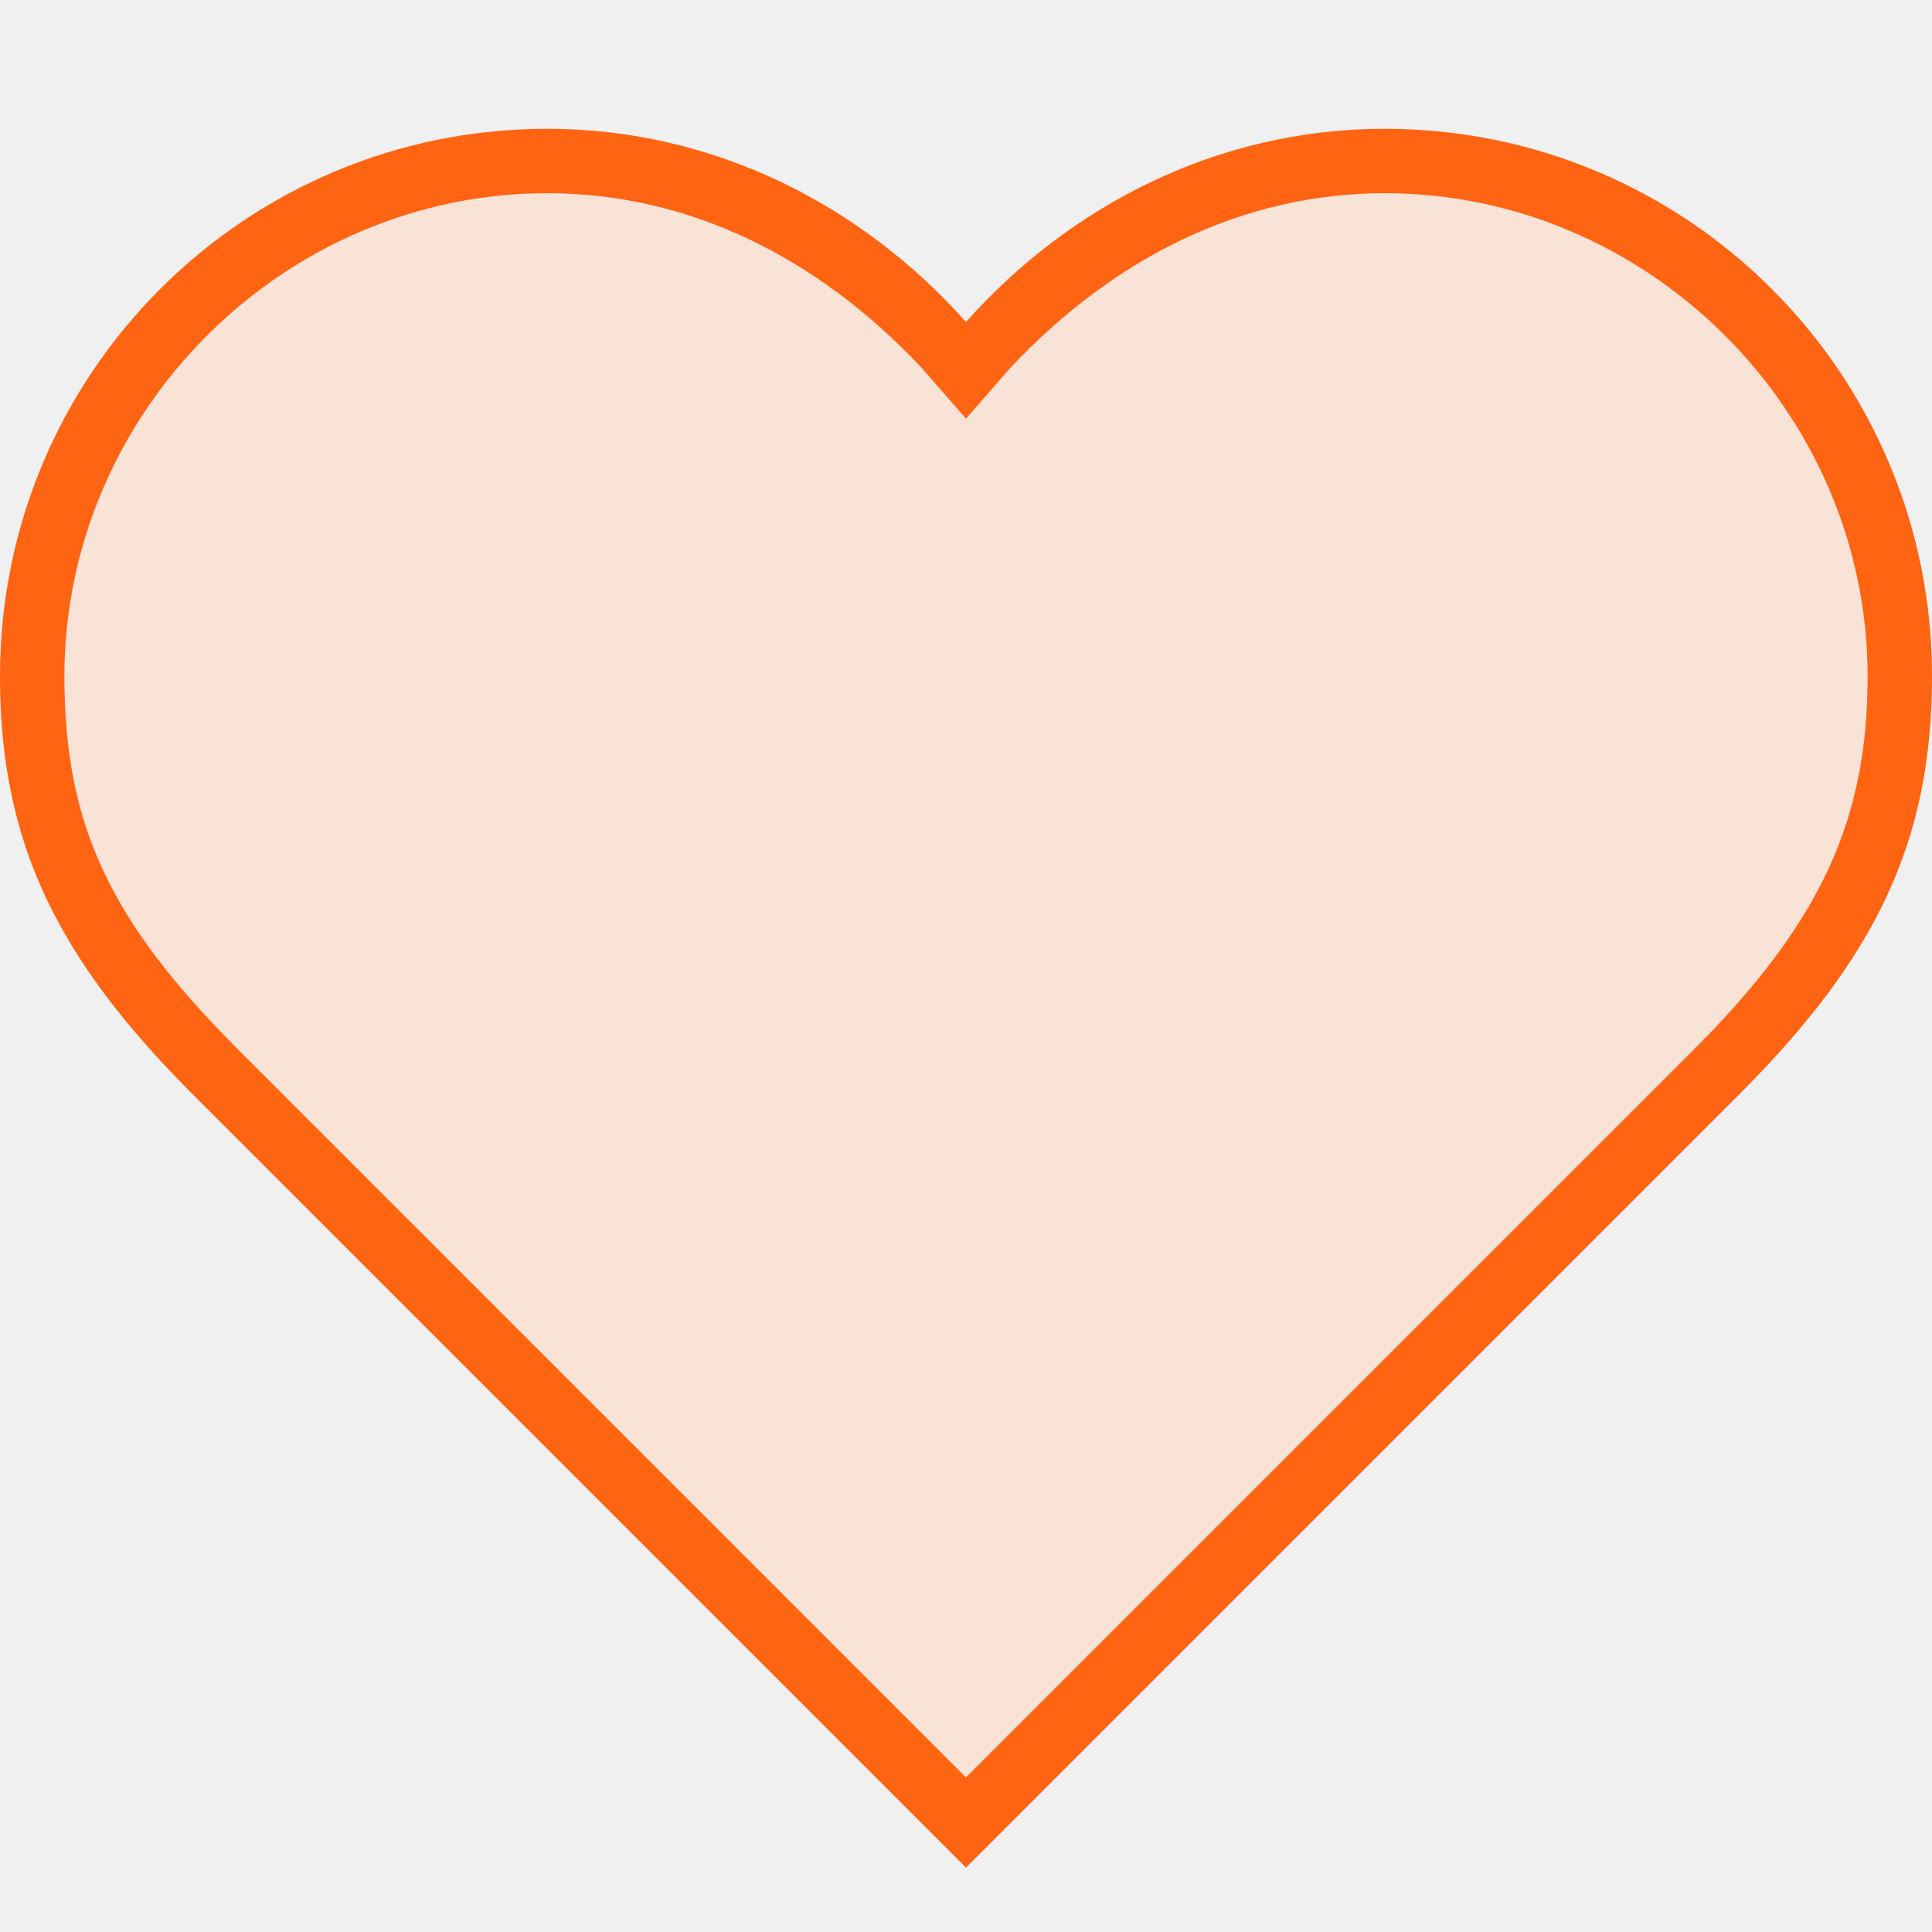
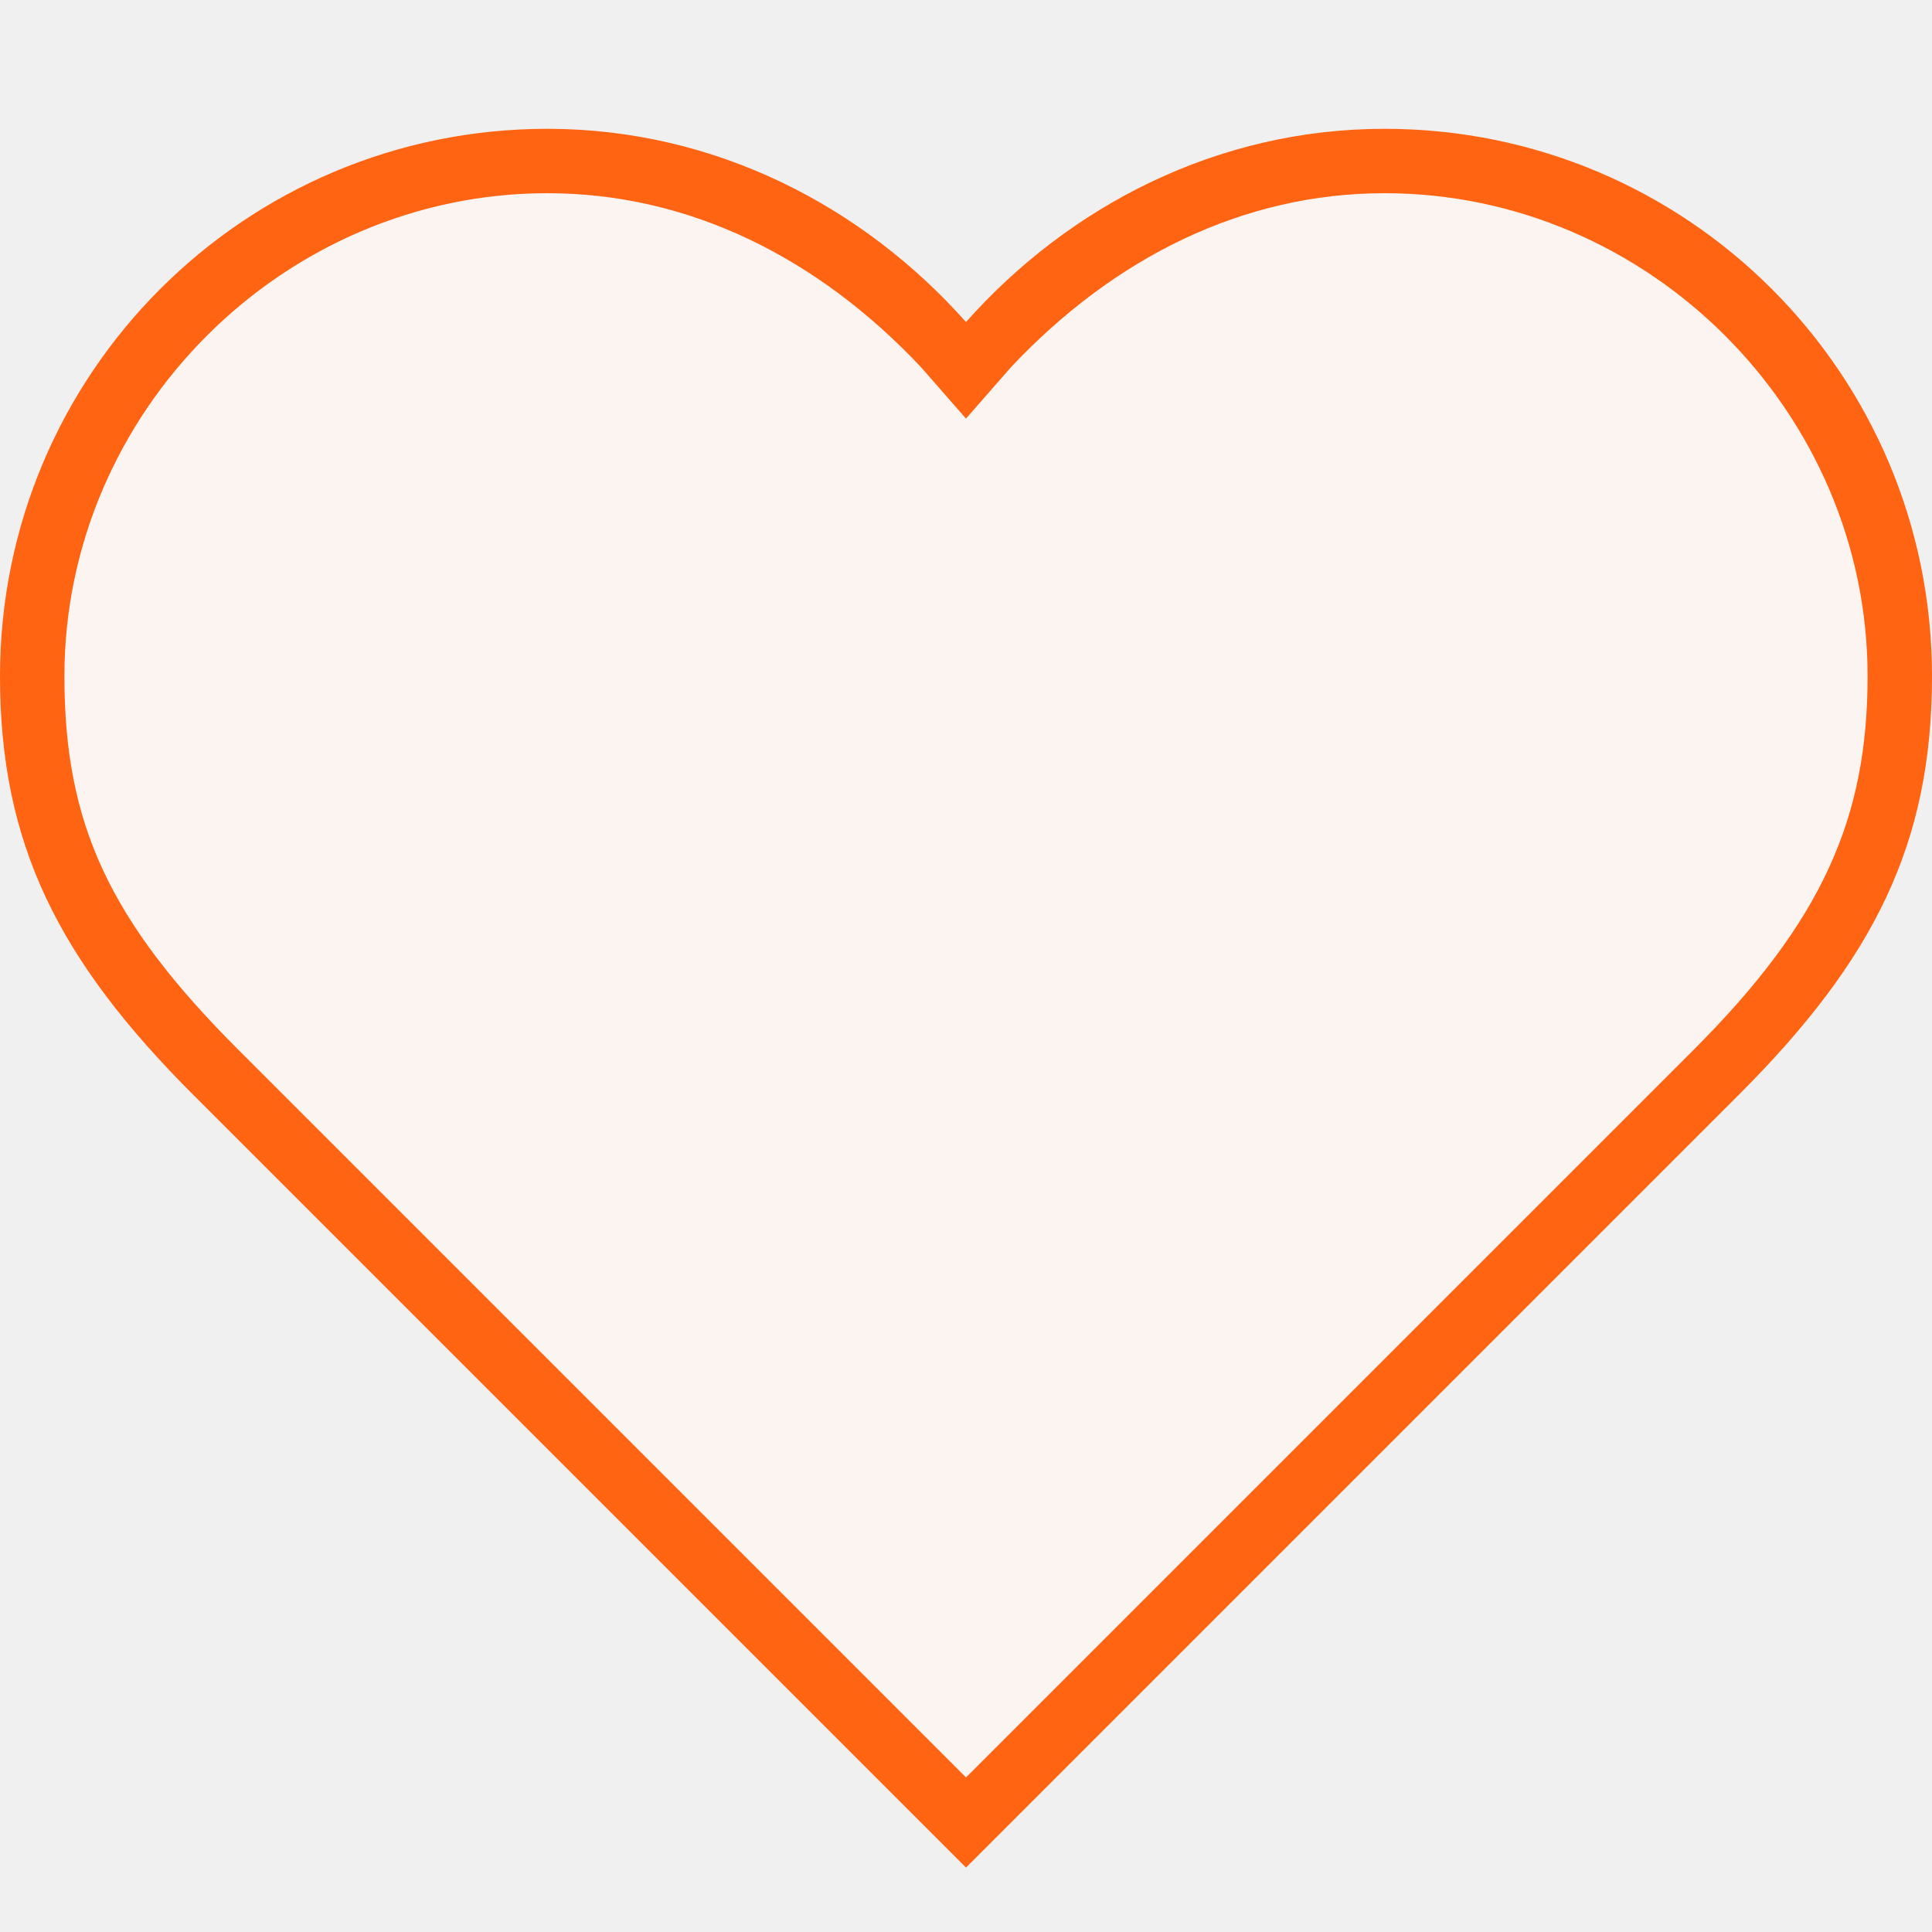
<svg xmlns="http://www.w3.org/2000/svg" viewBox="0 0 30 30">
  <style>
		.color{fill:#FF6413;}
		.white{fill:#FFFFFF;}
	</style>
  <rect fill="none" width="30" height="30" />
-   <path class="white" opacity="0.5" d="M30,10.5C30,5.8,26.2,2,21.5,2c-2.6,0-4.9,1.2-6.5,3l0,0c-1.6-1.8-3.9-3-6.5-3C3.8,2,0,5.8,0,10.5   c0,2.6,0.9,4.4,3,6.5l12,12l12-12C29.1,14.9,30,13.1,30,10.5z" />
-   <path class="color" opacity="0.15" d="M30,10.5C30,5.8,26.2,2,21.5,2c-2.6,0-4.9,1.2-6.5,3l0,0c-1.6-1.8-3.9-3-6.5-3C3.8,2,0,5.8,0,10.5   c0,2.6,0.9,4.4,3,6.5l12,12l12-12C29.1,14.9,30,13.1,30,10.5z" />
+   <path class="white" opacity="0.70" d="M30,10.5C30,5.8,26.2,2,21.5,2c-2.6,0-4.9,1.2-6.5,3l0,0c-1.6-1.8-3.9-3-6.5-3C3.8,2,0,5.8,0,10.5   c0,2.6,0.9,4.4,3,6.5l12,12l12-12C29.1,14.9,30,13.1,30,10.5z" />
+   <path class="color" opacity="0.05" d="M30,10.5C30,5.8,26.2,2,21.5,2c-2.6,0-4.9,1.2-6.5,3l0,0c-1.6-1.8-3.9-3-6.5-3C3.8,2,0,5.8,0,10.5   c0,2.6,0.9,4.4,3,6.5l12,12l12-12C29.1,14.9,30,13.1,30,10.5z" />
  <path class="color" d="M21.5,3c4.1,0,7.5,3.4,7.5,7.5c0,2.2-0.7,3.8-2.7,5.8L15,27.6L3.7,16.3c-2-2-2.7-3.5-2.7-5.8C1,6.4,4.4,3,8.5,3   c2.2,0,4.2,1,5.8,2.7L15,6.5l0.7-0.8C17.3,4,19.3,3,21.5,3 M21.5,2c-2.6,0-4.9,1.2-6.5,3c-1.6-1.8-3.9-3-6.5-3C3.8,2,0,5.8,0,10.5   c0,2.6,0.9,4.4,3,6.5l12,12l12-12c2.1-2.1,3-3.9,3-6.5C30,5.8,26.2,2,21.5,2L21.5,2z" />
</svg>
